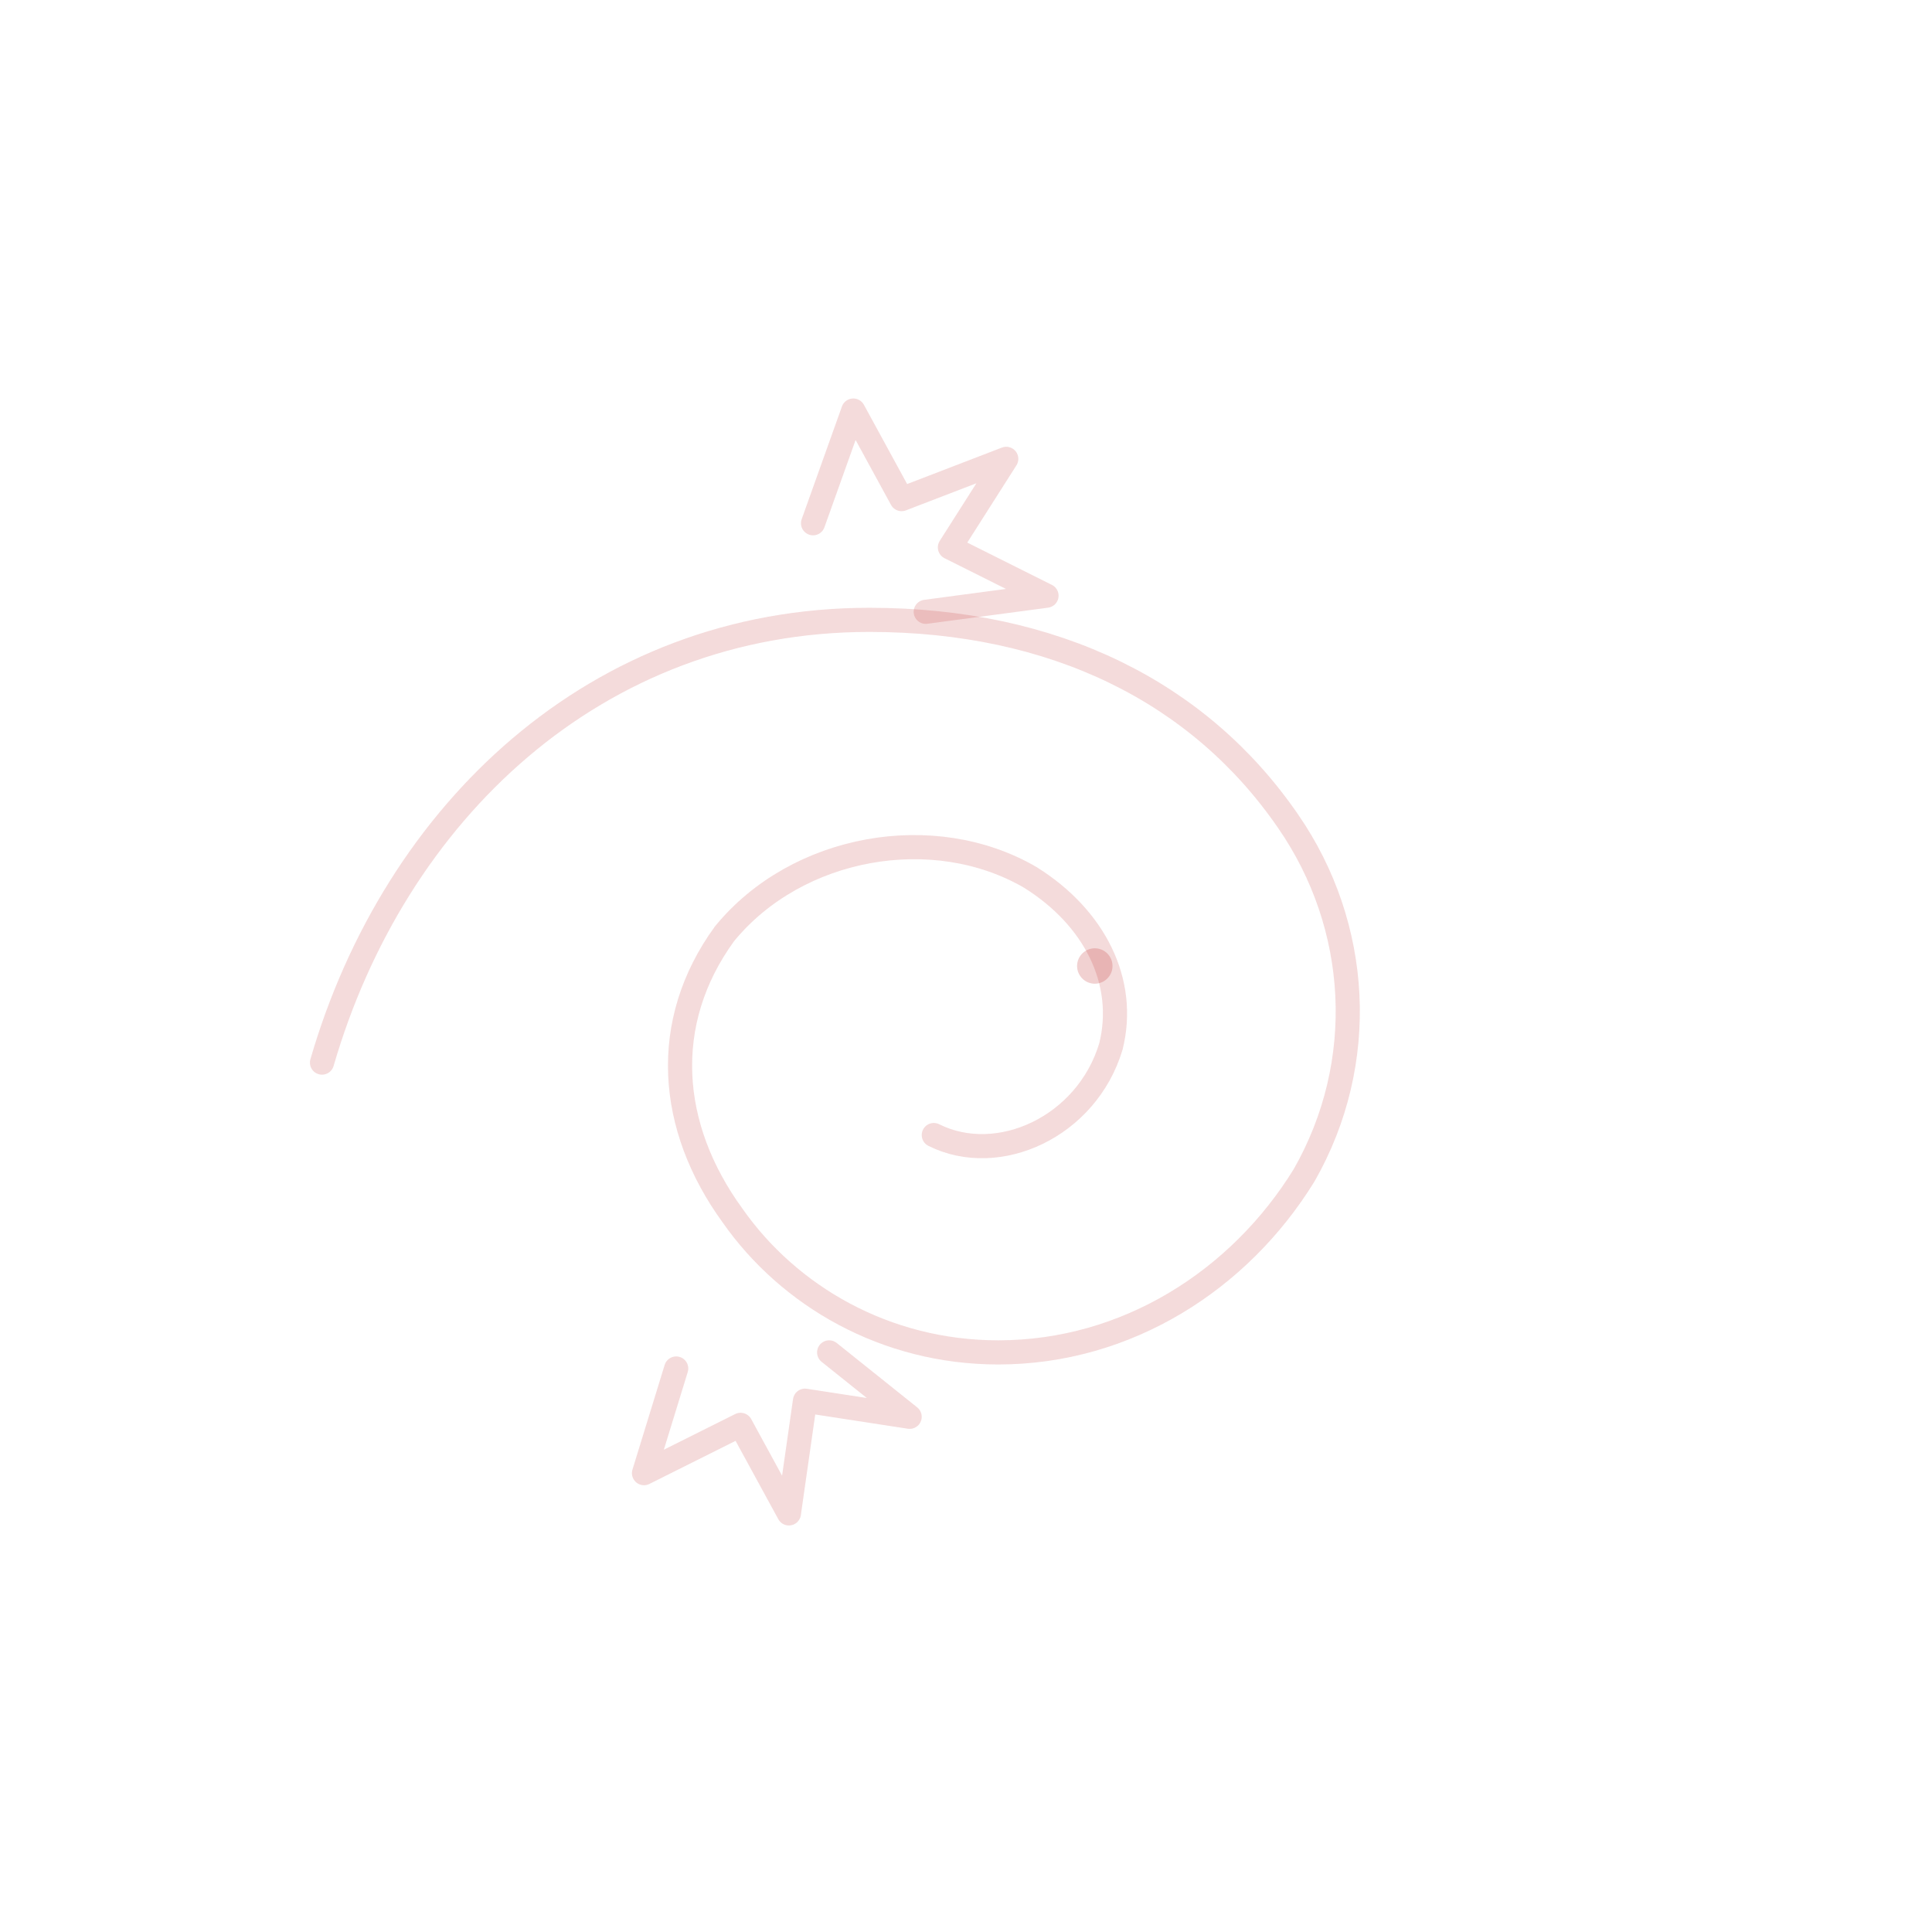
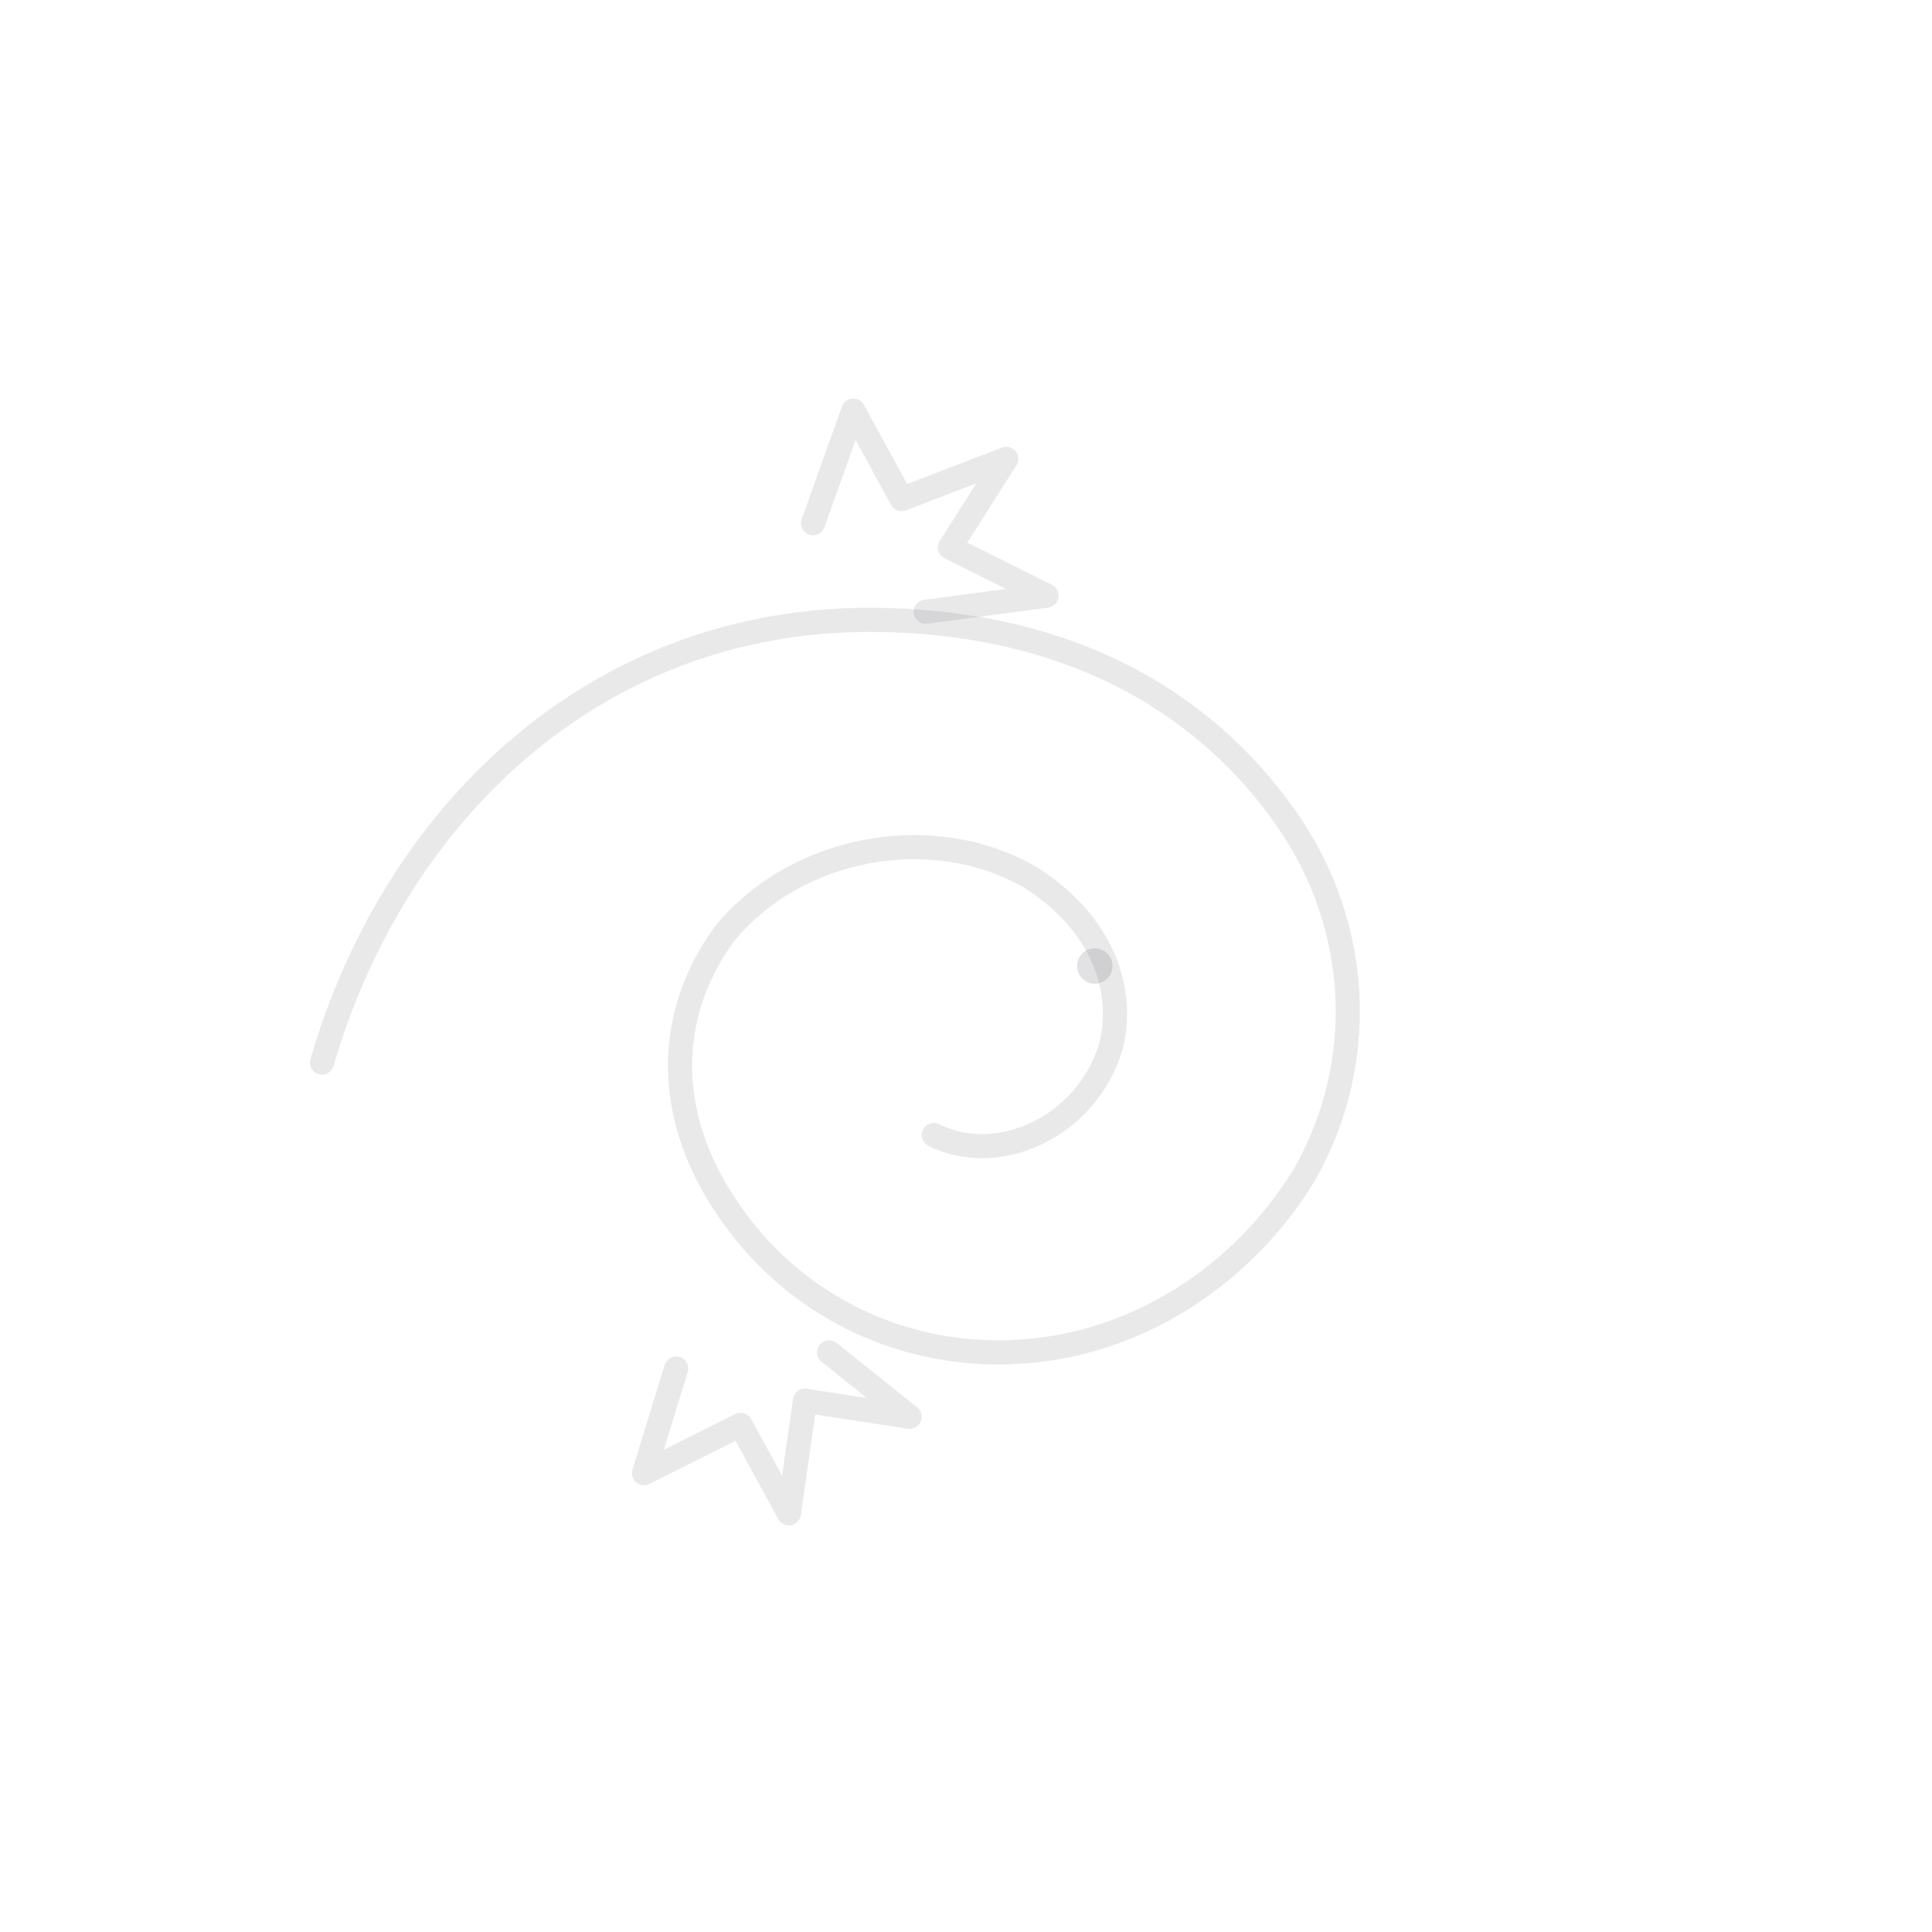
<svg xmlns="http://www.w3.org/2000/svg" viewBox="0 0 240 240" aria-hidden="true">
-   <g fill="none" stroke="#b91c1c" stroke-opacity="0.16" stroke-width="3" stroke-linecap="round" stroke-linejoin="round">
+   <g fill="none" stroke="#71717a" stroke-opacity="0.16" stroke-width="3" stroke-linecap="round" stroke-linejoin="round">
    <path d="M40 132c9-31 34-55 68-55 23 0 41 9 52 25 9 13 10 30 2 44-8 13-22 22-38 22-14 0-26-7-33-17-8-11-9-24-1-35 9-11 26-14 38-7 8 5 12 13 10 21-3 10-14 15-22 11" />
    <path d="M101 65l5-14 6 11 13-5-7 11 12 6-15 2" />
    <path d="M84 170l-4 13 12-6 6 11 2-14 13 2-10-8" />
-     <circle cx="136" cy="120" r="2.2" fill="#b91c1c" fill-opacity="0.2" stroke="none" />
+     <circle cx="136" cy="120" r="2.2" fill="#71717a" fill-opacity="0.2" stroke="none" />
  </g>
</svg>
